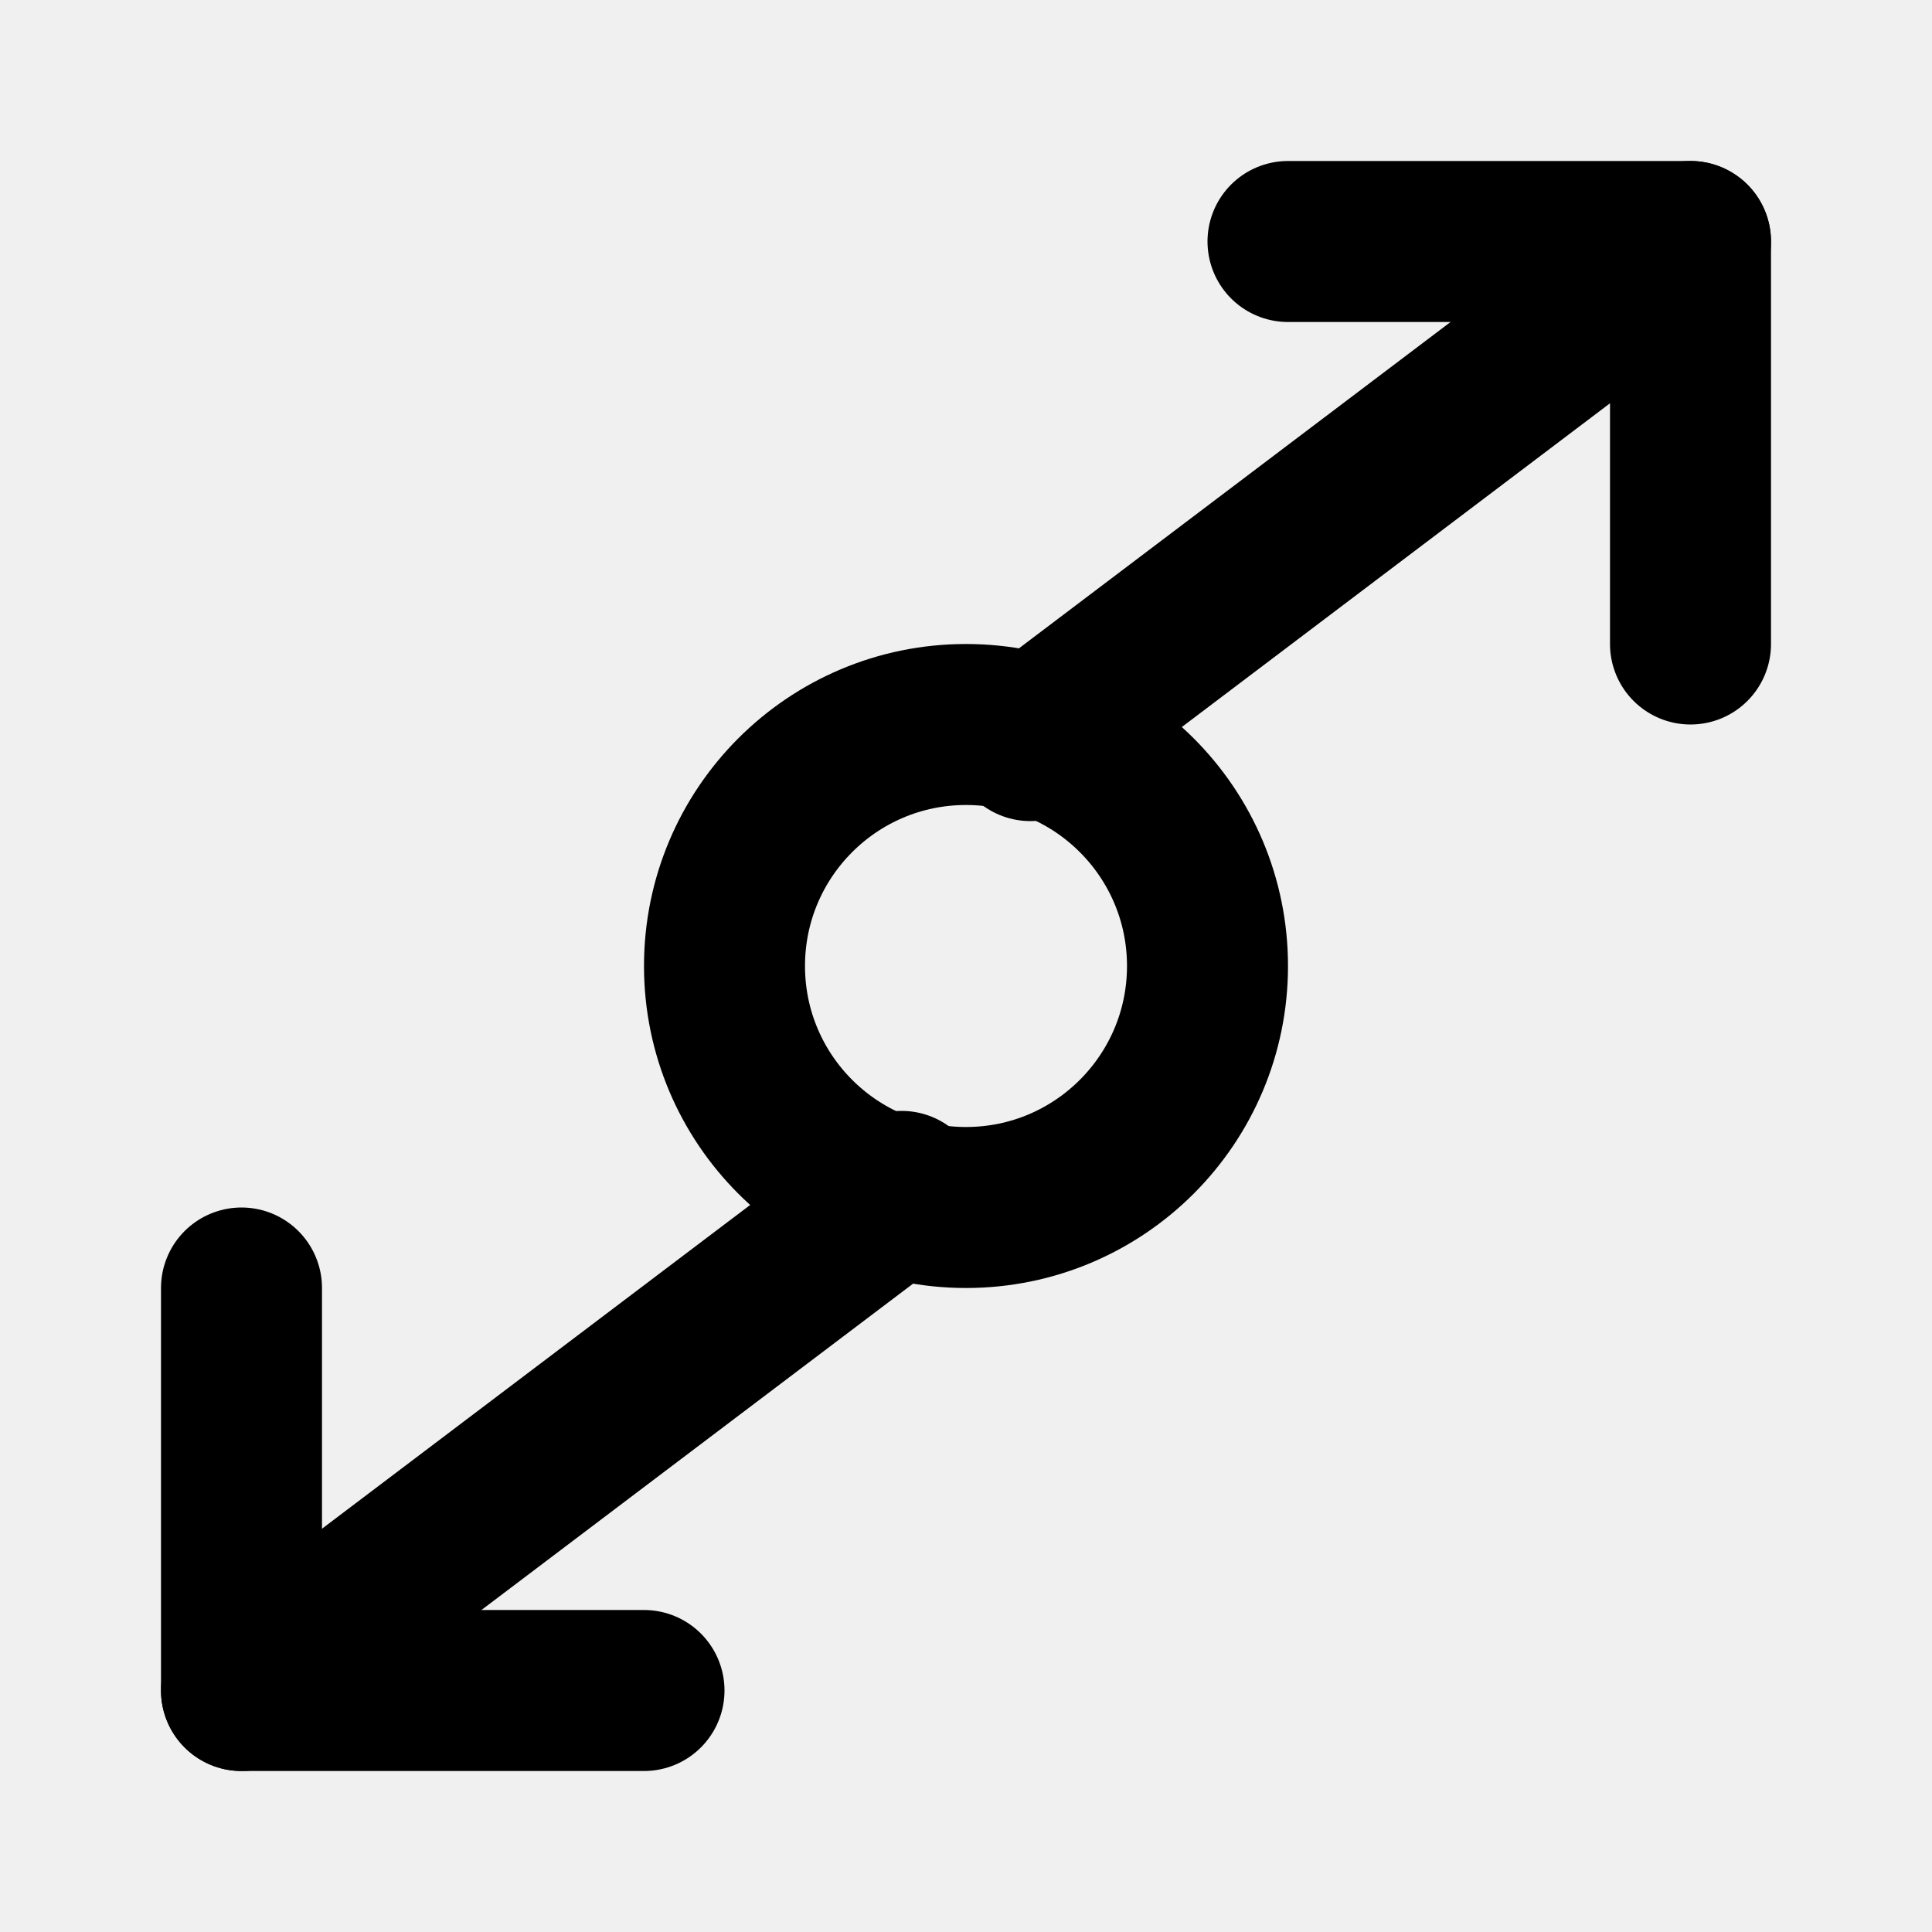
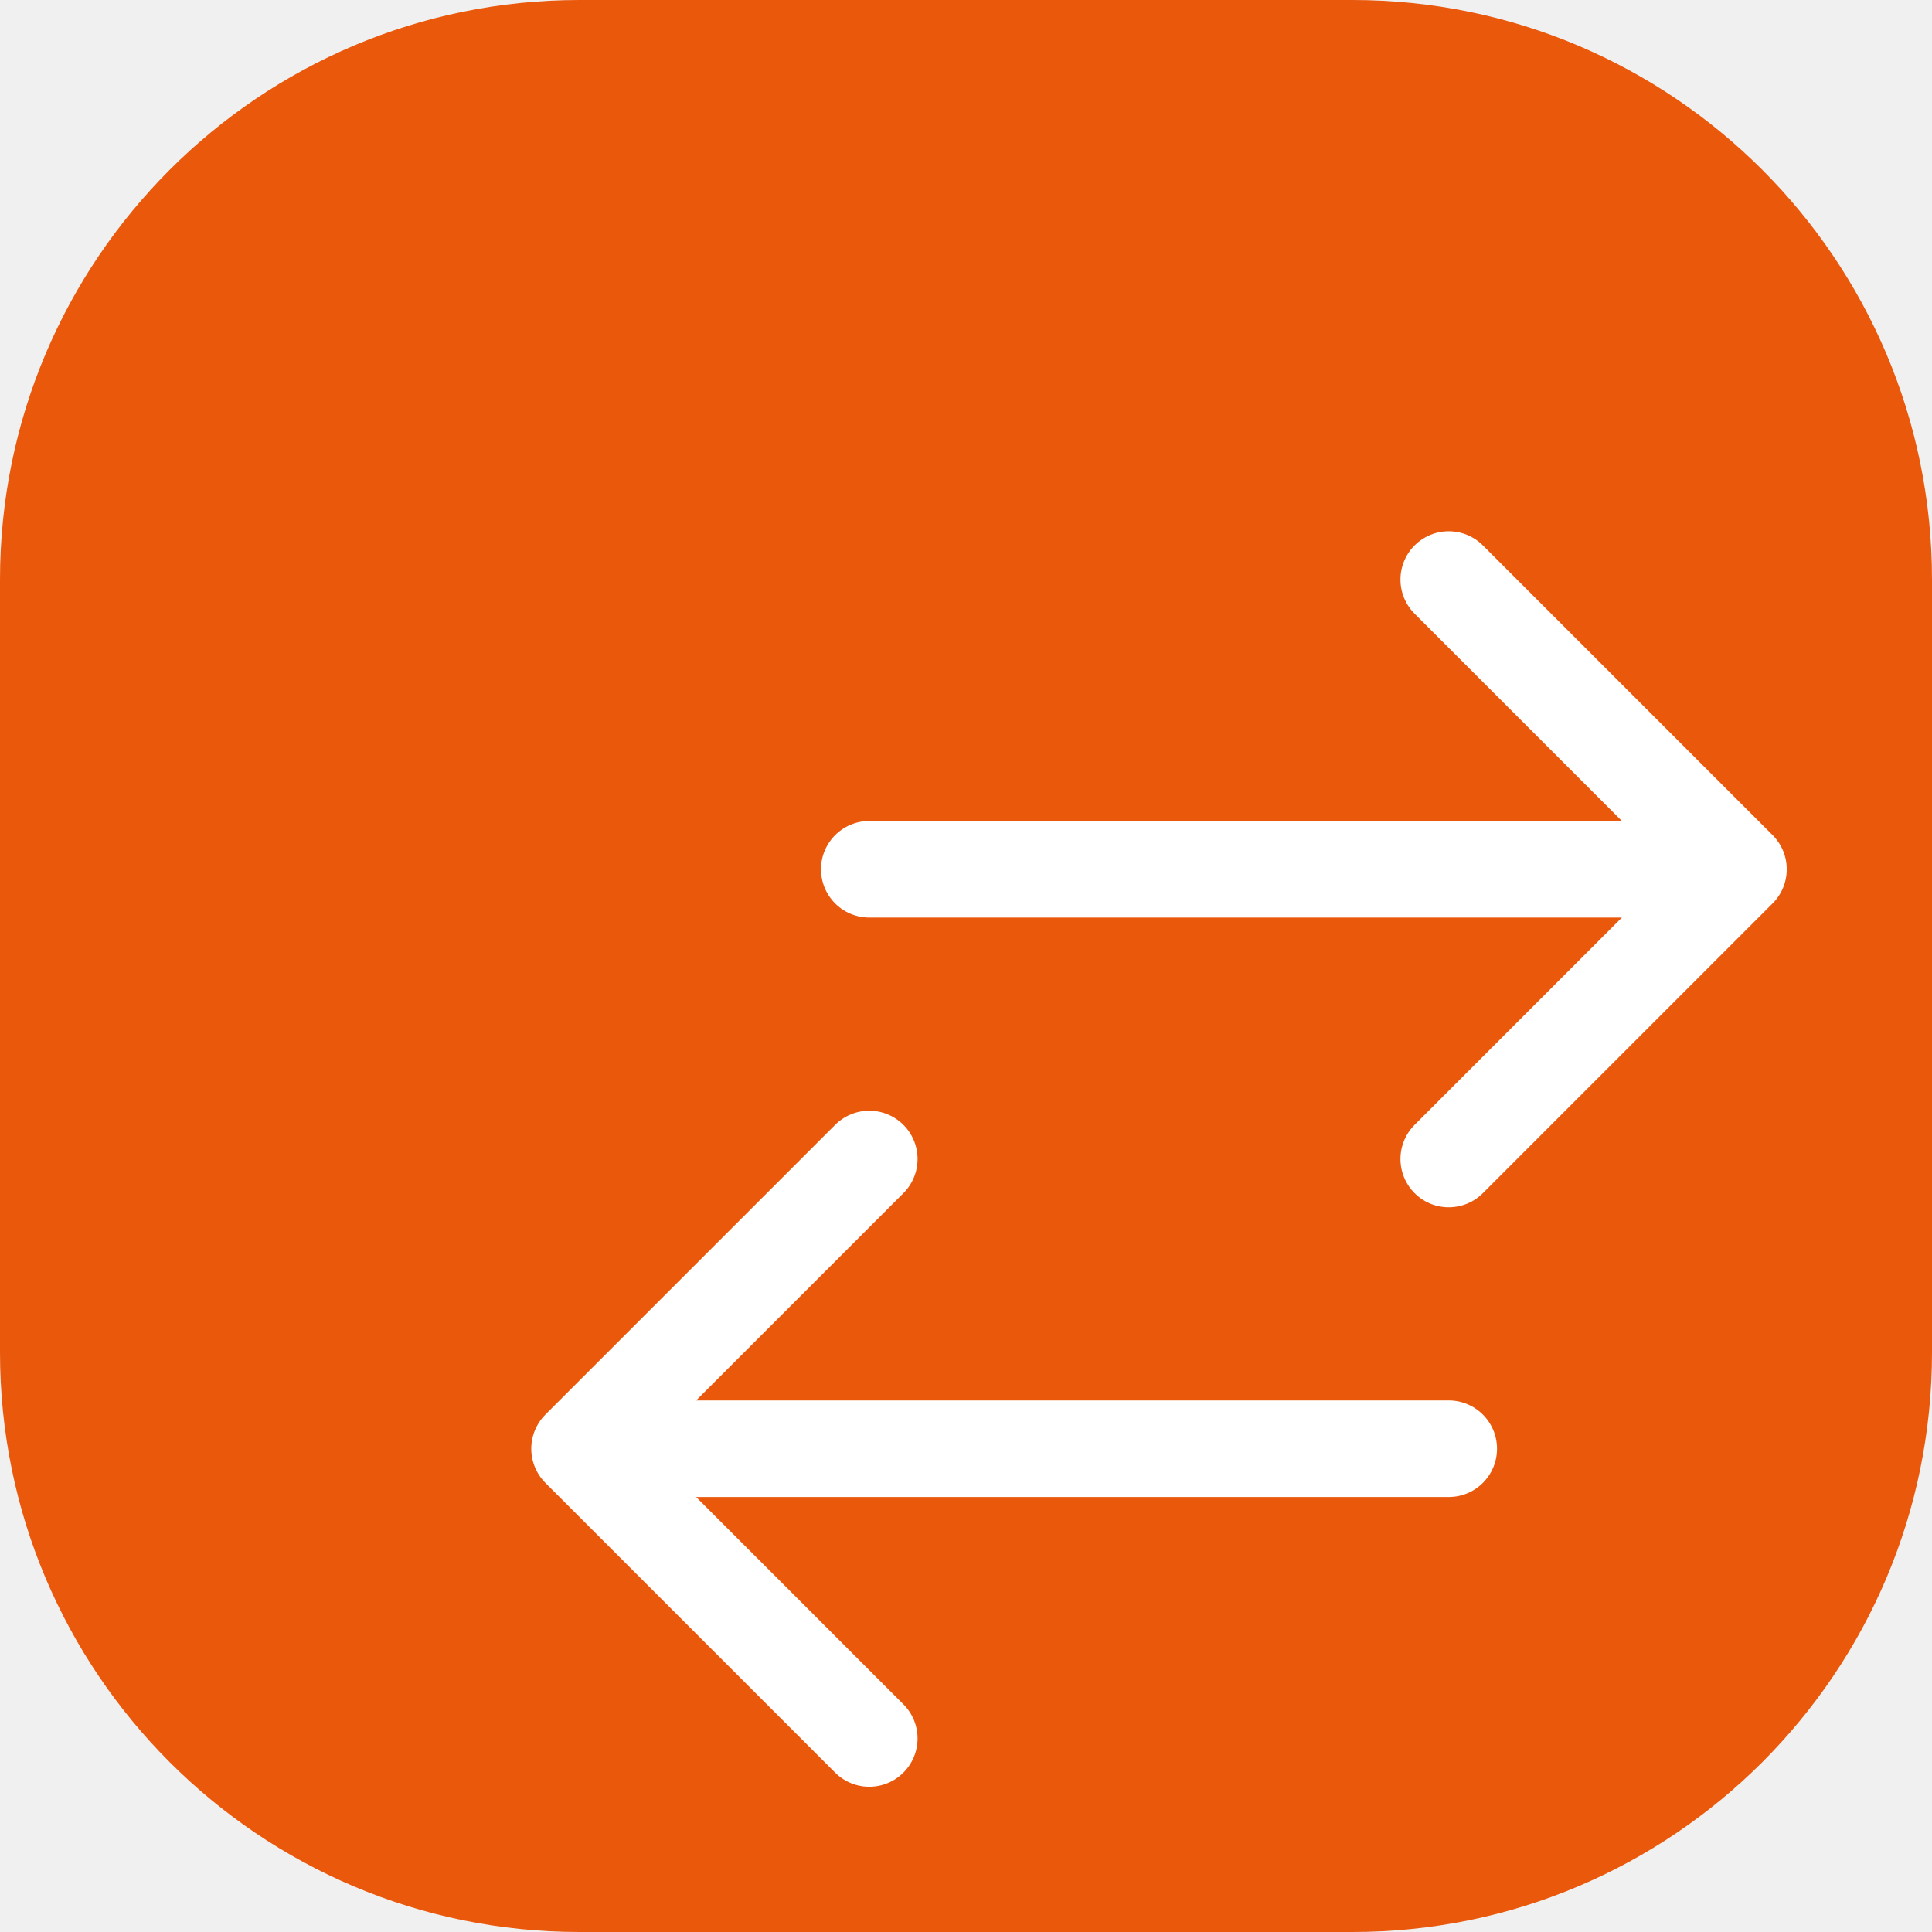
- <svg xmlns="http://www.w3.org/2000/svg" viewBox="0 0 24 24" fill="none" stroke="currentColor" stroke-width="2" stroke-linecap="round" stroke-linejoin="round">
-   <path d="M16 3h5v5" />
-   <path d="M8 21H3v-5" />
-   <path d="M12.8 9.2L21 3" />
-   <path d="M11.2 14.8L3 21" />
-   <circle cx="12" cy="12" r="3" />
+ <svg xmlns="http://www.w3.org/2000/svg" viewBox="0 0 40 40" fill="none">
+   <rect width="40" height="40" rx="12" fill="#ea580c" />
+   <g transform="translate(8,8) scale(1.333)">
+     <path stroke="#ffffff" stroke-width="1.5" stroke-linecap="round" stroke-linejoin="round" d="M7.5 21 3 16.5m0 0L7.5 12M3 16.5h13.5m0-13.5L21 7.5m0 0L16.5 12M21 7.5H7.5" />
+   </g>
</svg>
